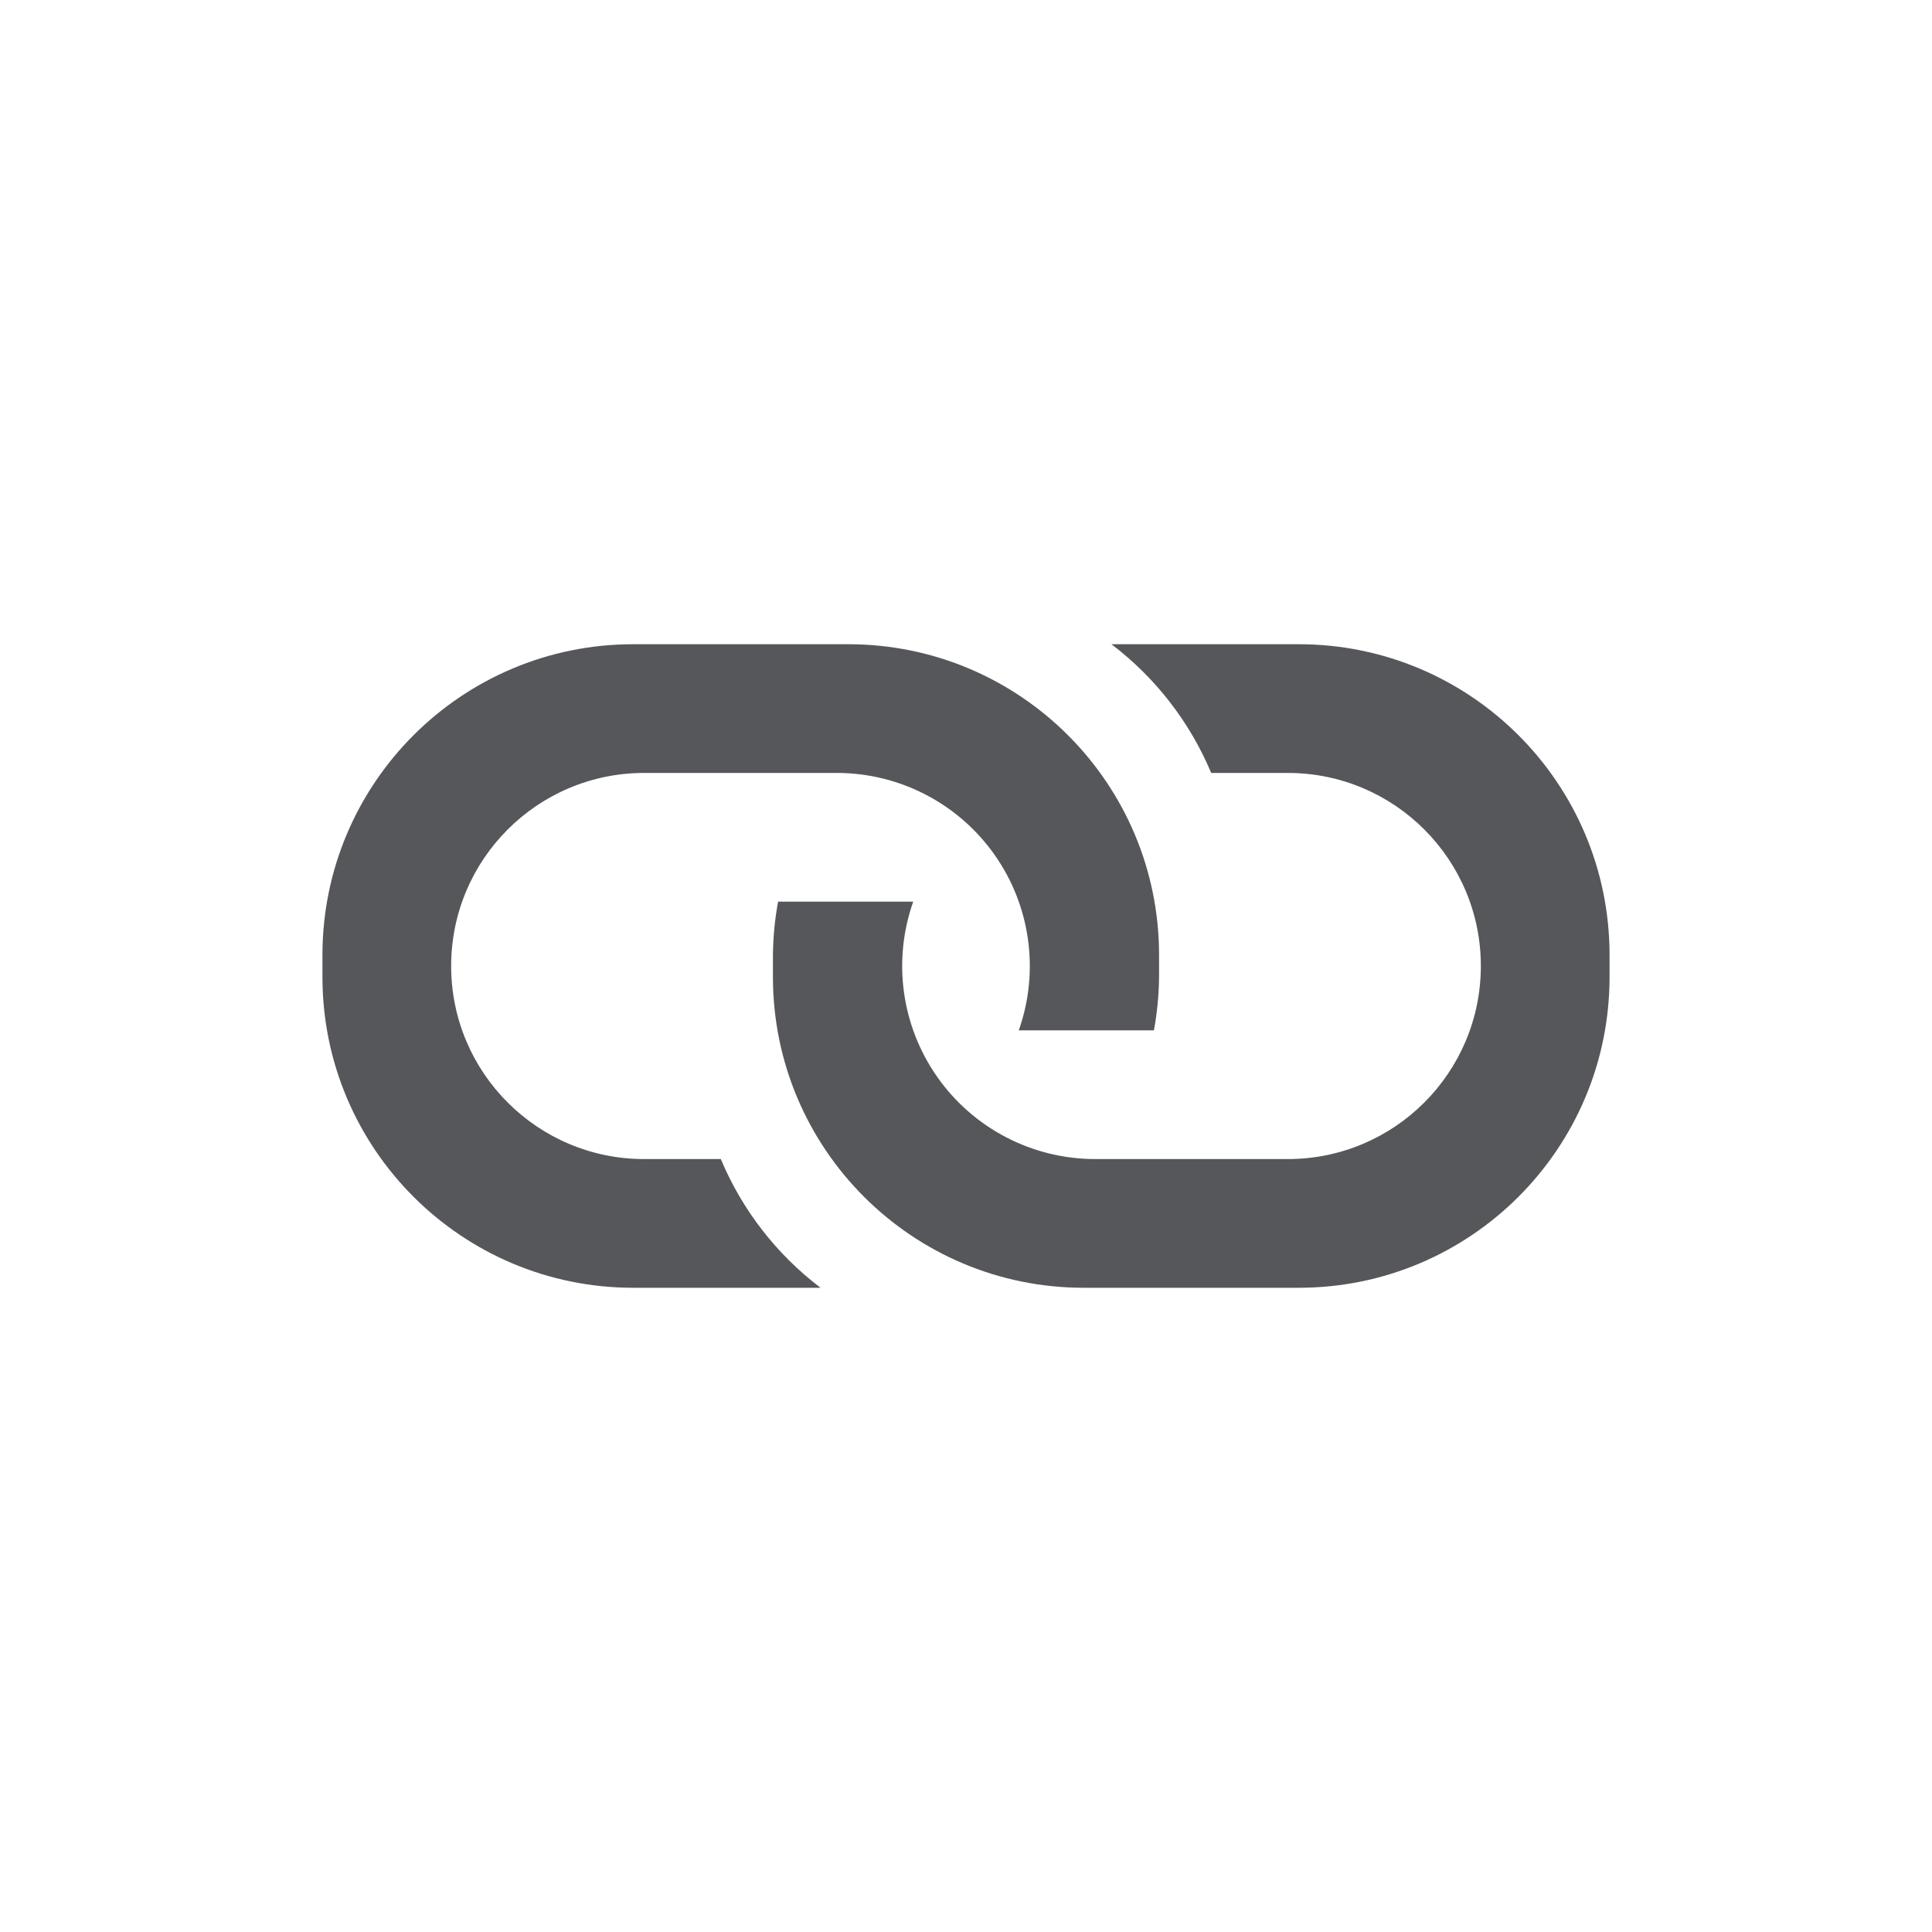
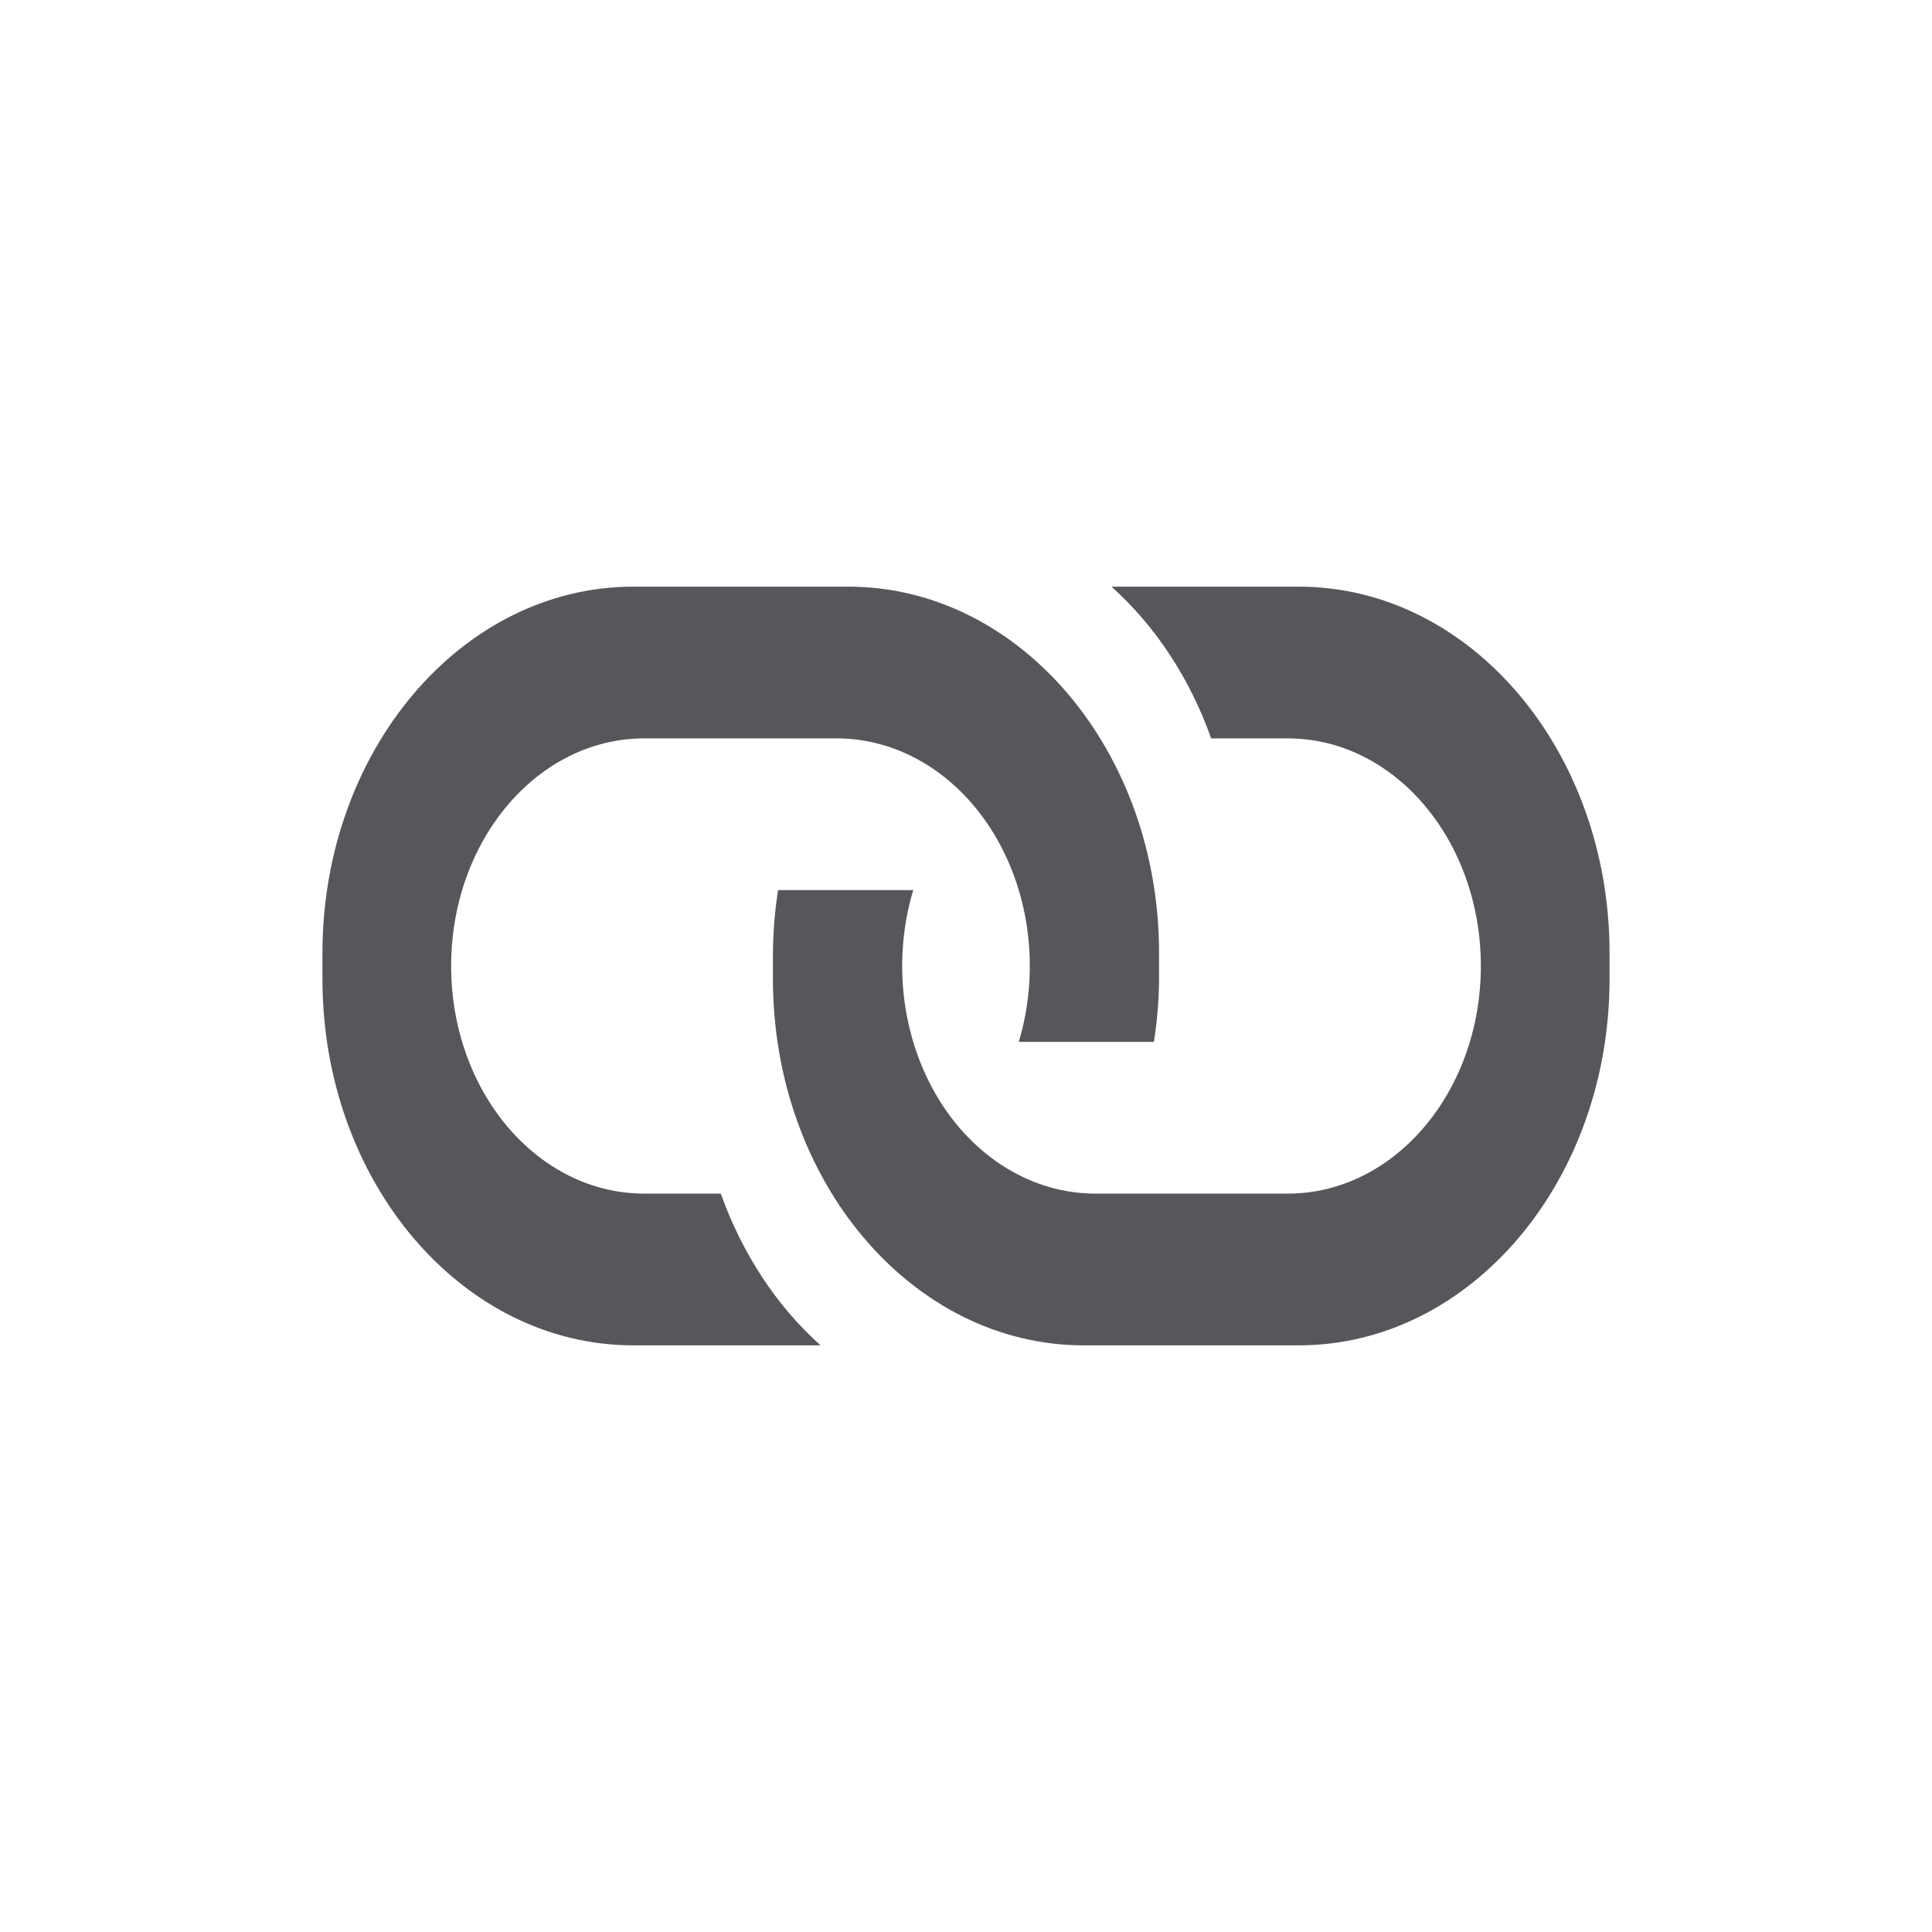
- <svg xmlns="http://www.w3.org/2000/svg" id="svg886" version="1.1" viewBox="0 0 216 216" height="216" width="216">
+ <svg xmlns="http://www.w3.org/2000/svg" width="216" height="216" viewBox="0 0 216 216" version="1.1" id="svg886">
  <defs id="defs890" />
-   <g style="fill:#56575b" id="g1452" transform="matrix(7.19505,0,0,7.19505,36.0495,36.0495)">
-     <path d="M 4.83,15 H 7.74 A 4.88,4.88 0 0 1 6.19,13 H 5 A 3,3 0 1 1 5,7 h 3 a 3,3 0 0 1 2.82,4 h 2.1 A 4.82,4.82 0 0 0 13,10.17 V 9.83 A 4.83,4.83 0 0 0 8.17,5 H 4.83 A 4.83,4.83 0 0 0 0,9.83 v 0.34 A 4.83,4.83 0 0 0 4.83,15 Z" id="path882" />
-     <path d="m 15.17,5 h -2.91 a 4.88,4.88 0 0 1 1.55,2 H 15 a 3,3 0 1 1 0,6 H 12 A 3,3 0 0 1 9.18,9 H 7.08 A 4.82,4.82 0 0 0 7,9.83 v 0.34 A 4.83,4.83 0 0 0 11.83,15 h 3.34 A 4.83,4.83 0 0 0 20,10.17 V 9.83 A 4.83,4.83 0 0 0 15.17,5 Z" id="path884" />
+   <g transform="matrix(7.19505,0,0,8.482297,36.0495,23.17703)" id="g1452" style="fill:#56575b">
+     <path id="path882" d="M 4.83,15 H 7.74 A 4.88,4.88 0 0 1 6.19,13 H 5 A 3,3 0 1 1 5,7 h 3 a 3,3 0 0 1 2.82,4 h 2.1 A 4.82,4.82 0 0 0 13,10.17 V 9.83 A 4.83,4.83 0 0 0 8.17,5 H 4.83 A 4.83,4.83 0 0 0 0,9.83 v 0.34 A 4.83,4.83 0 0 0 4.83,15 Z" />
+     <path id="path884" d="m 15.17,5 h -2.91 a 4.88,4.88 0 0 1 1.55,2 H 15 a 3,3 0 1 1 0,6 H 12 A 3,3 0 0 1 9.18,9 H 7.08 A 4.82,4.82 0 0 0 7,9.83 v 0.34 A 4.83,4.83 0 0 0 11.83,15 h 3.34 A 4.83,4.83 0 0 0 20,10.17 V 9.83 A 4.83,4.83 0 0 0 15.17,5 Z" />
  </g>
</svg>
